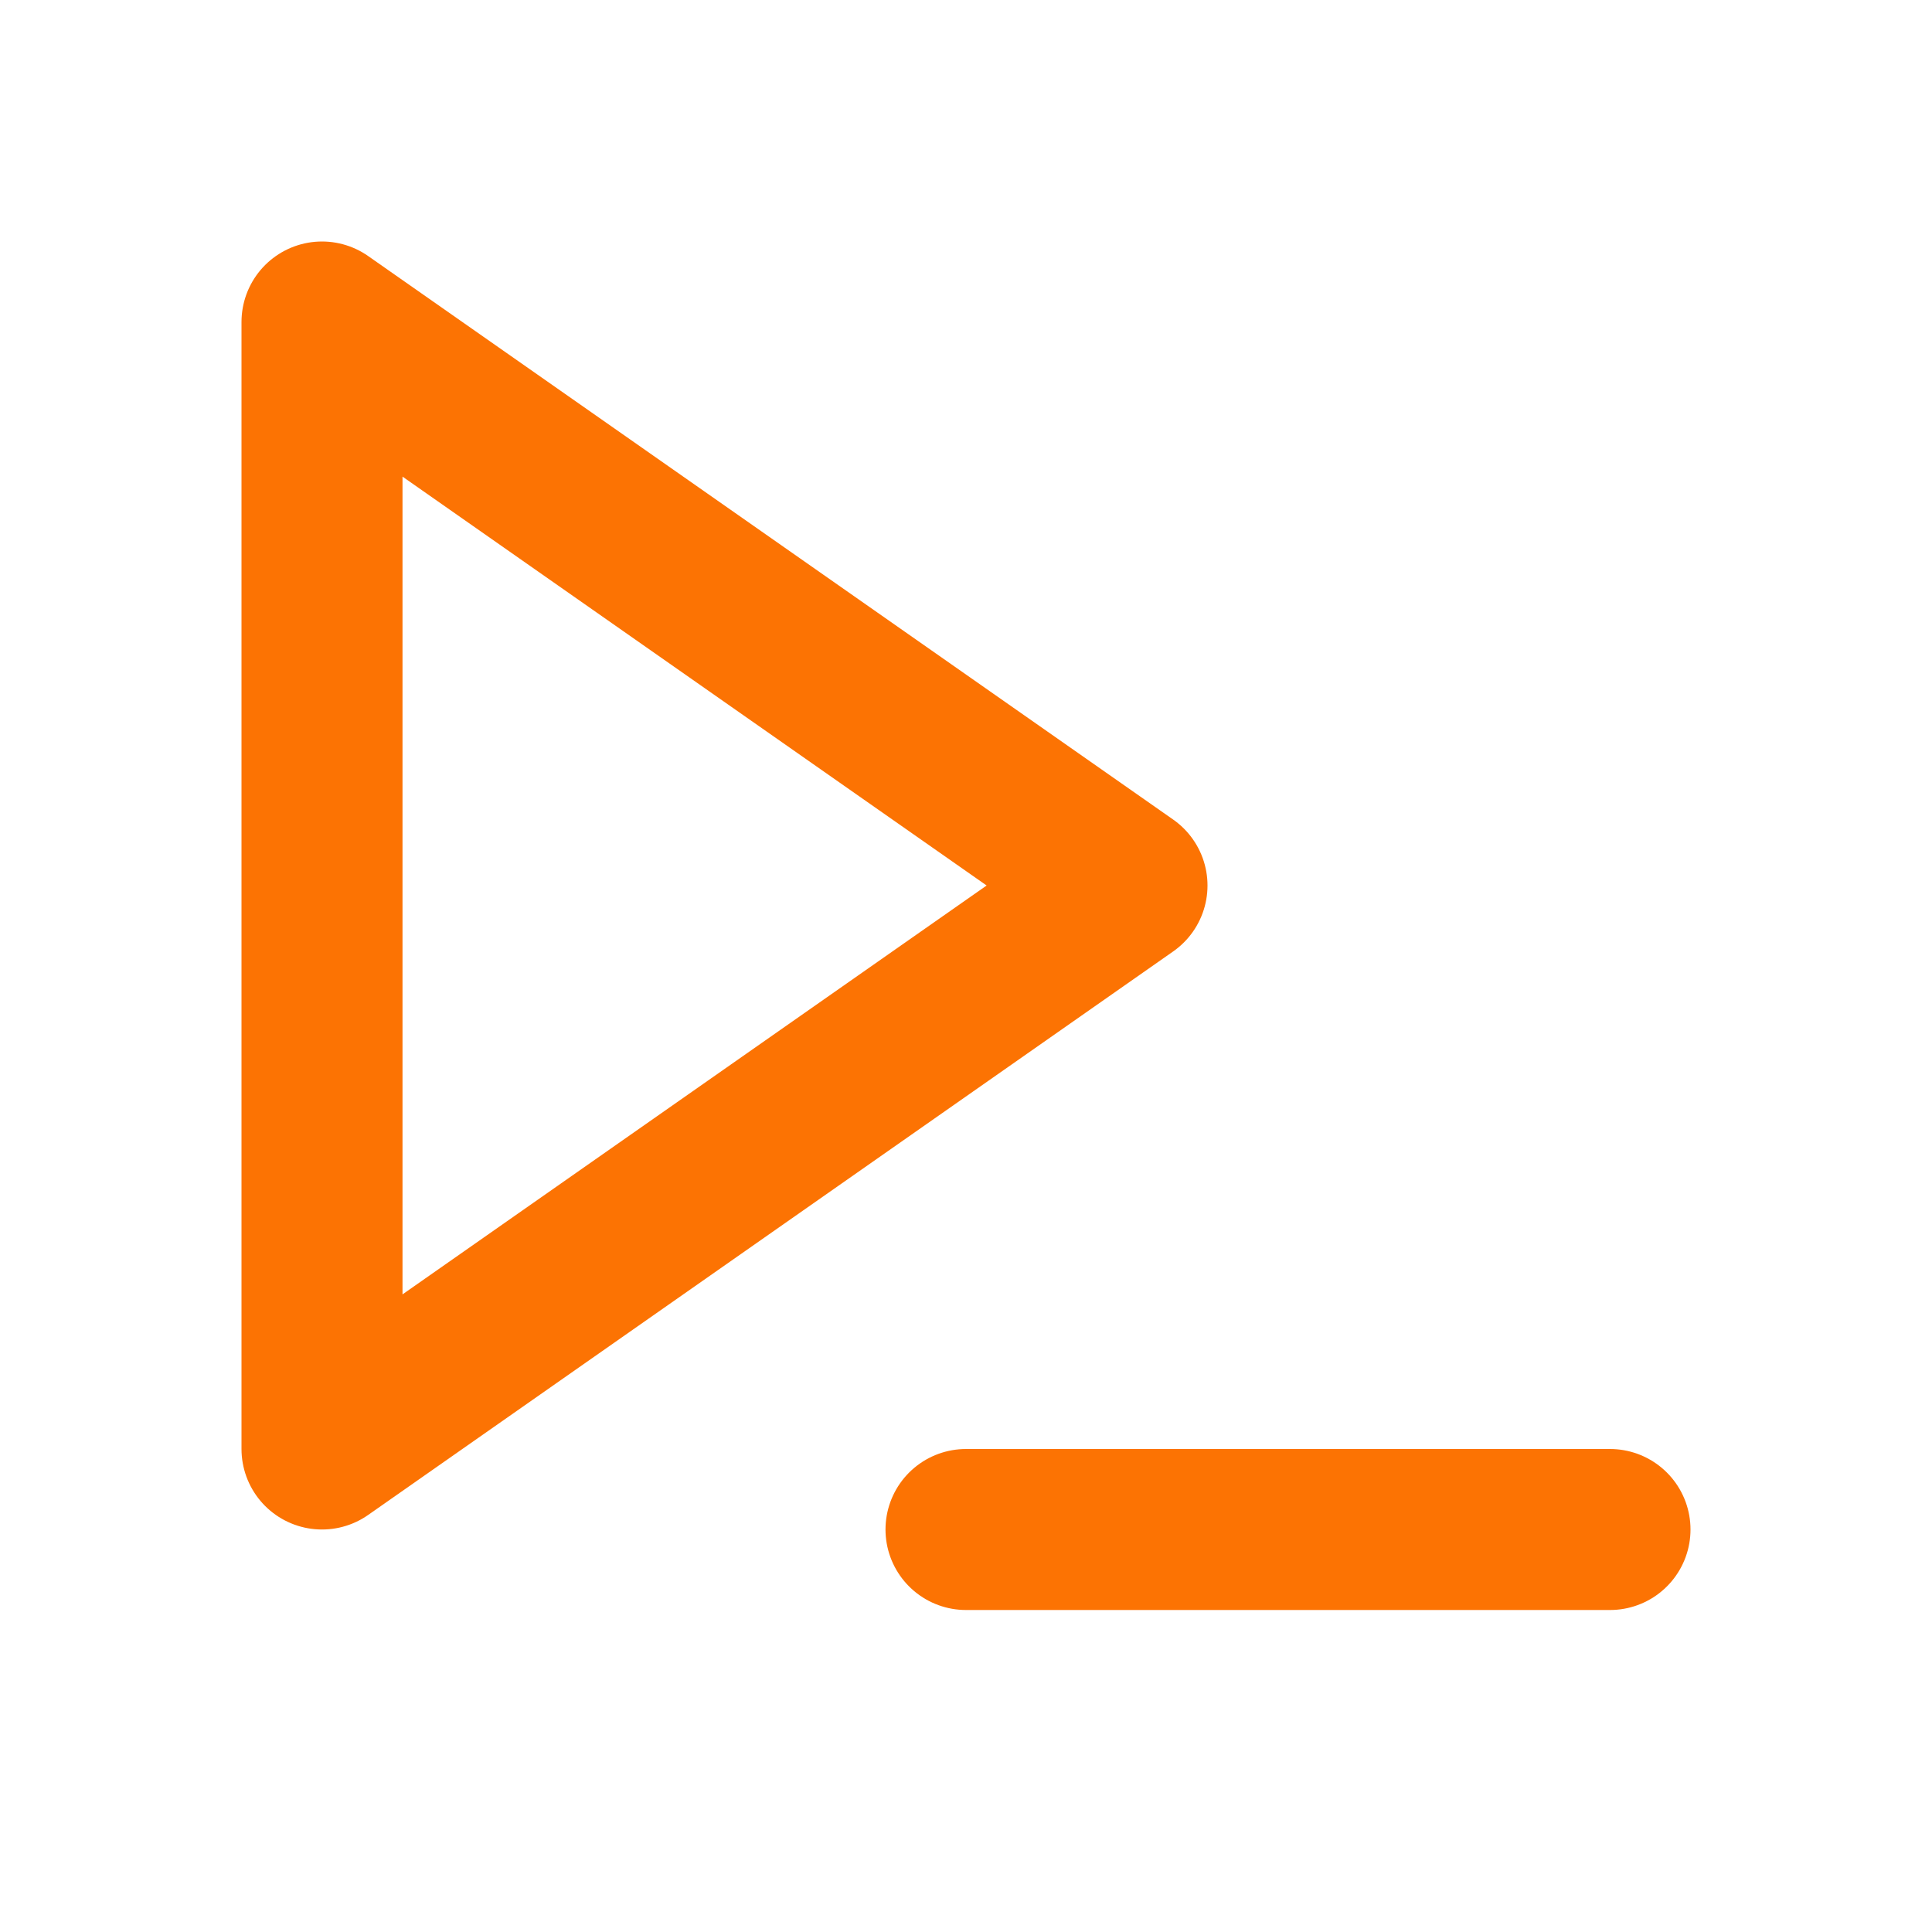
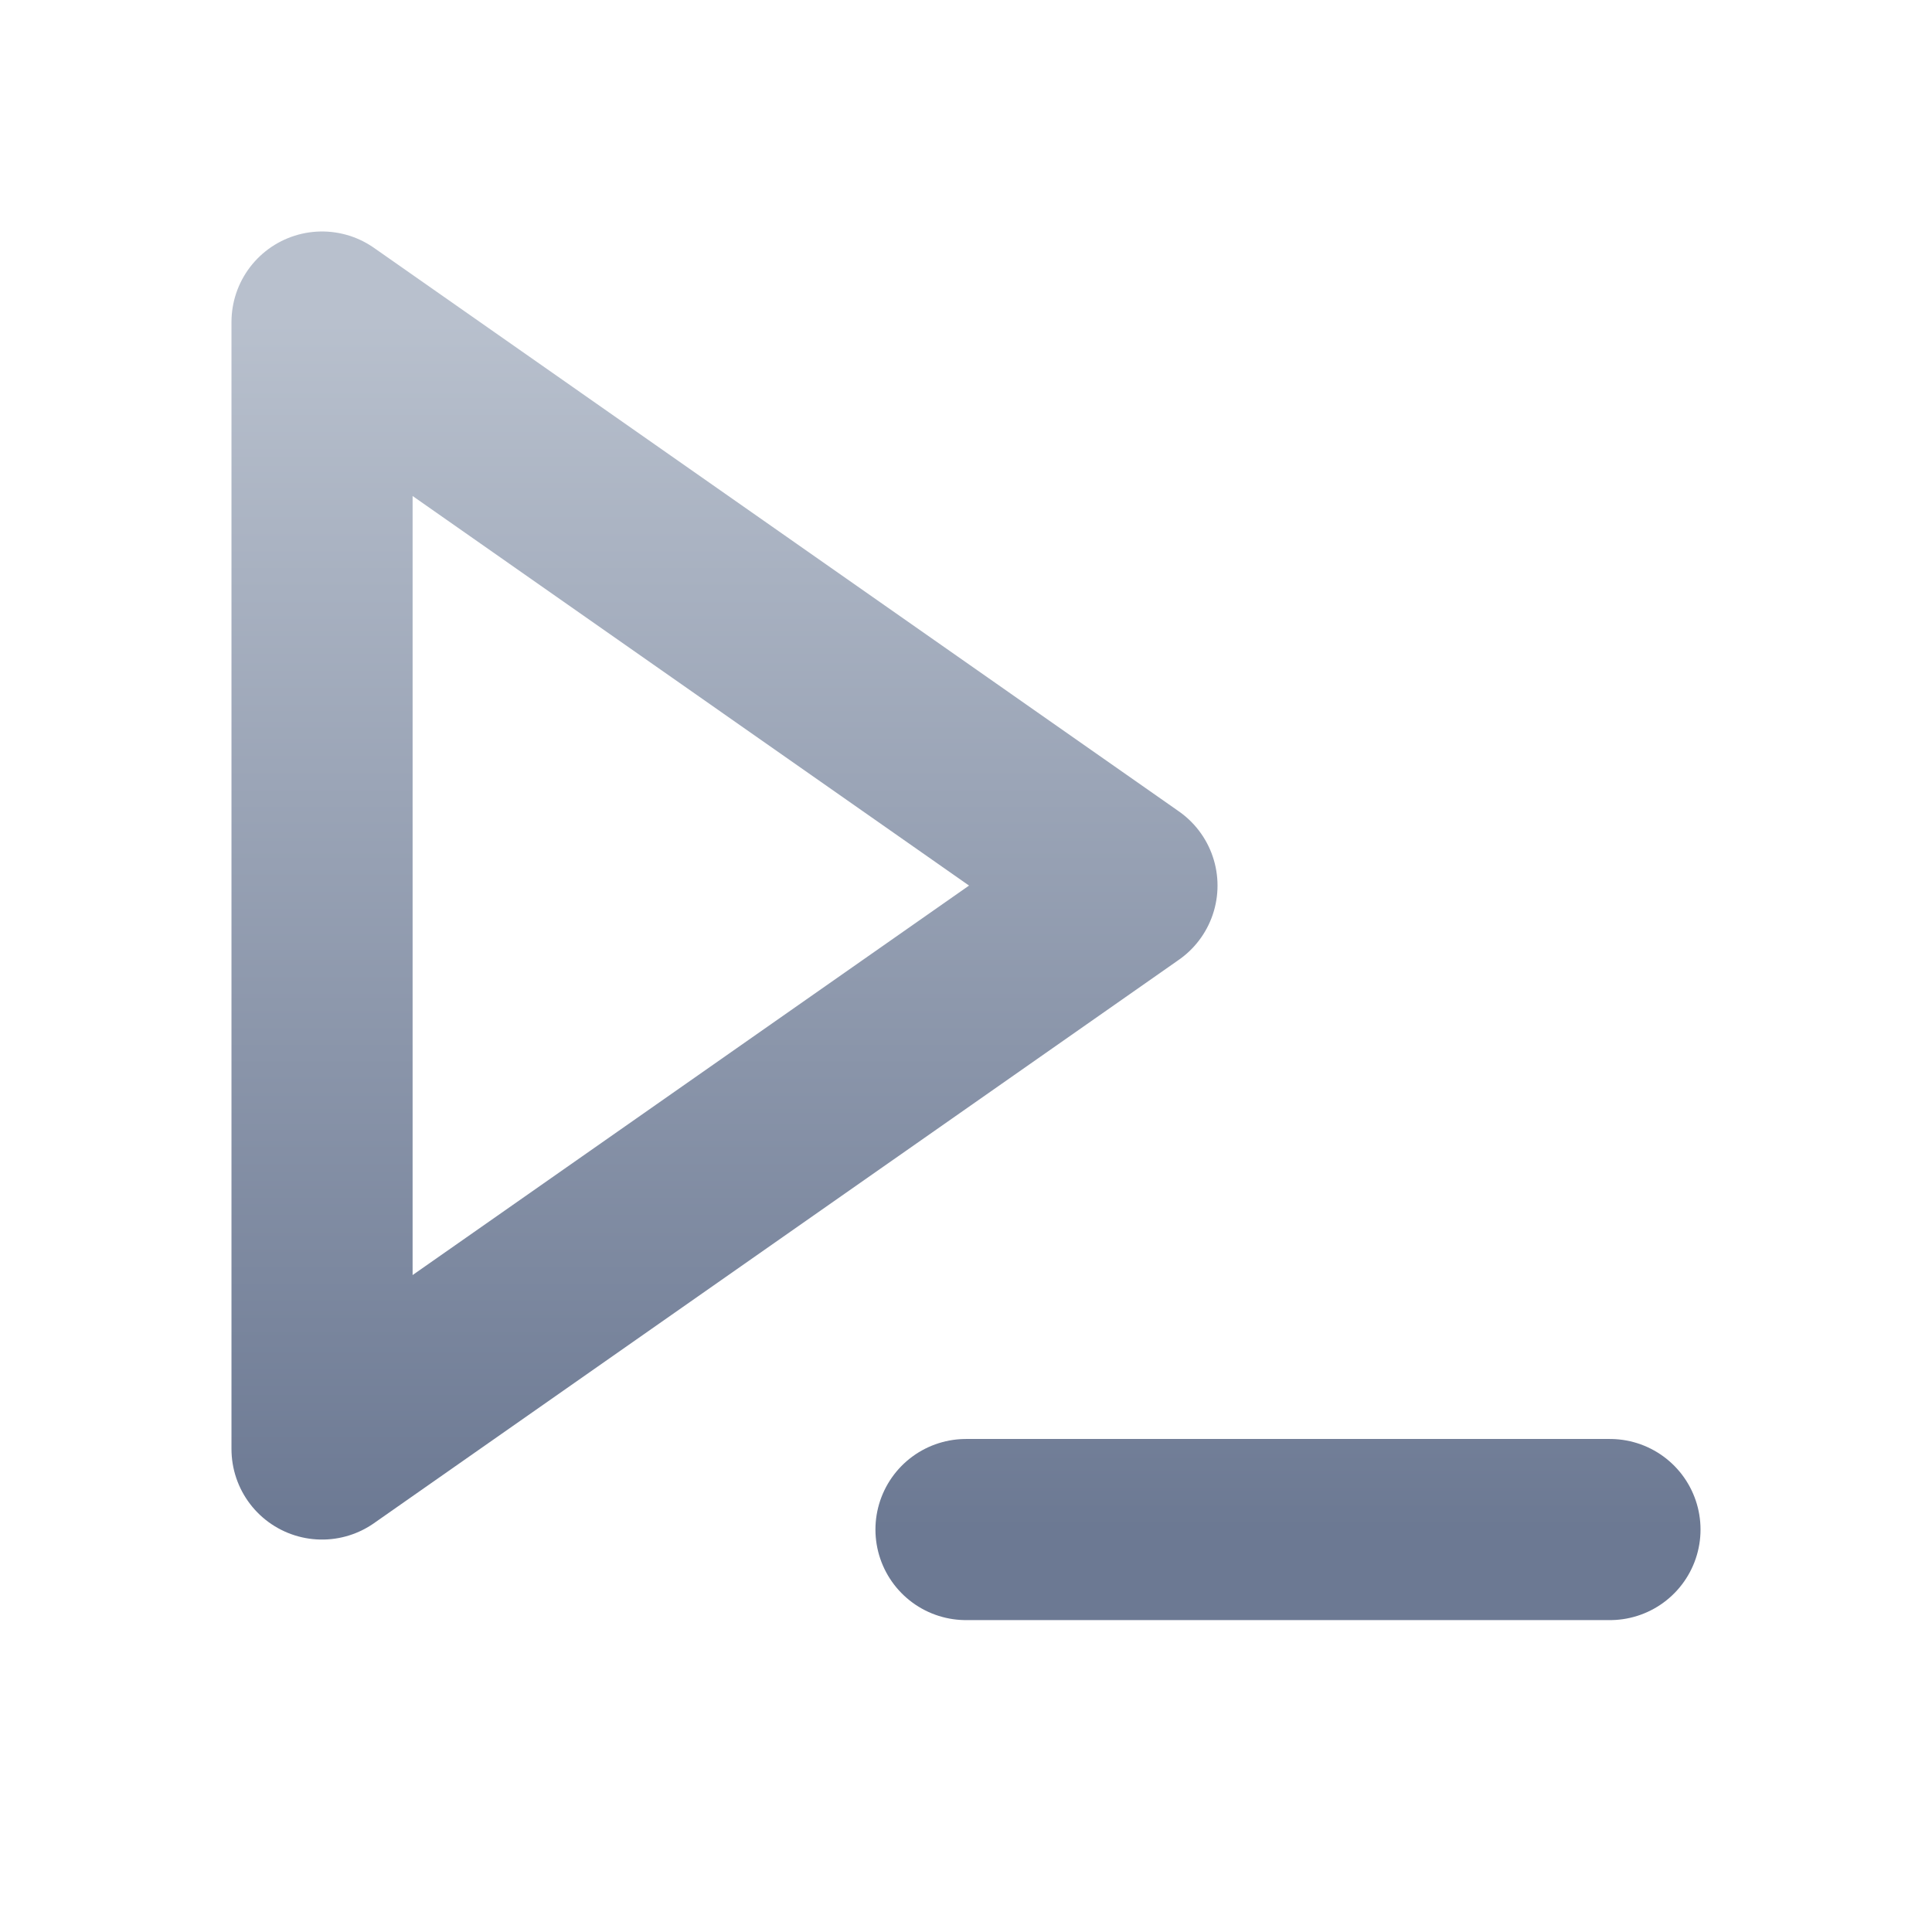
- <svg xmlns="http://www.w3.org/2000/svg" width="24" height="24" viewBox="0 0 24 24" fill="none">
-   <path d="M12 19H20M4 18L14 11L4 4V18Z" stroke="#FC7303" stroke-width="2" stroke-linecap="round" stroke-linejoin="round" />
+ <svg xmlns="http://www.w3.org/2000/svg" width="16" height="16" viewBox="0 0 16 16" fill="none">
+   <path d="M8 12.667H13.333M2.667 12L9.333 7.334L2.667 2.667V12Z" stroke="url(#paint0_linear_1161_4168)" stroke-width="1.5" stroke-linecap="round" stroke-linejoin="round" />
+   <defs>
+     <linearGradient id="paint0_linear_1161_4168" x1="8" y1="2.667" x2="8" y2="12.667" gradientUnits="userSpaceOnUse">
+       <stop stop-color="#B8C0CD" />
+       <stop offset="1" stop-color="#6C7993" />
+     </linearGradient>
+   </defs>
</svg>
